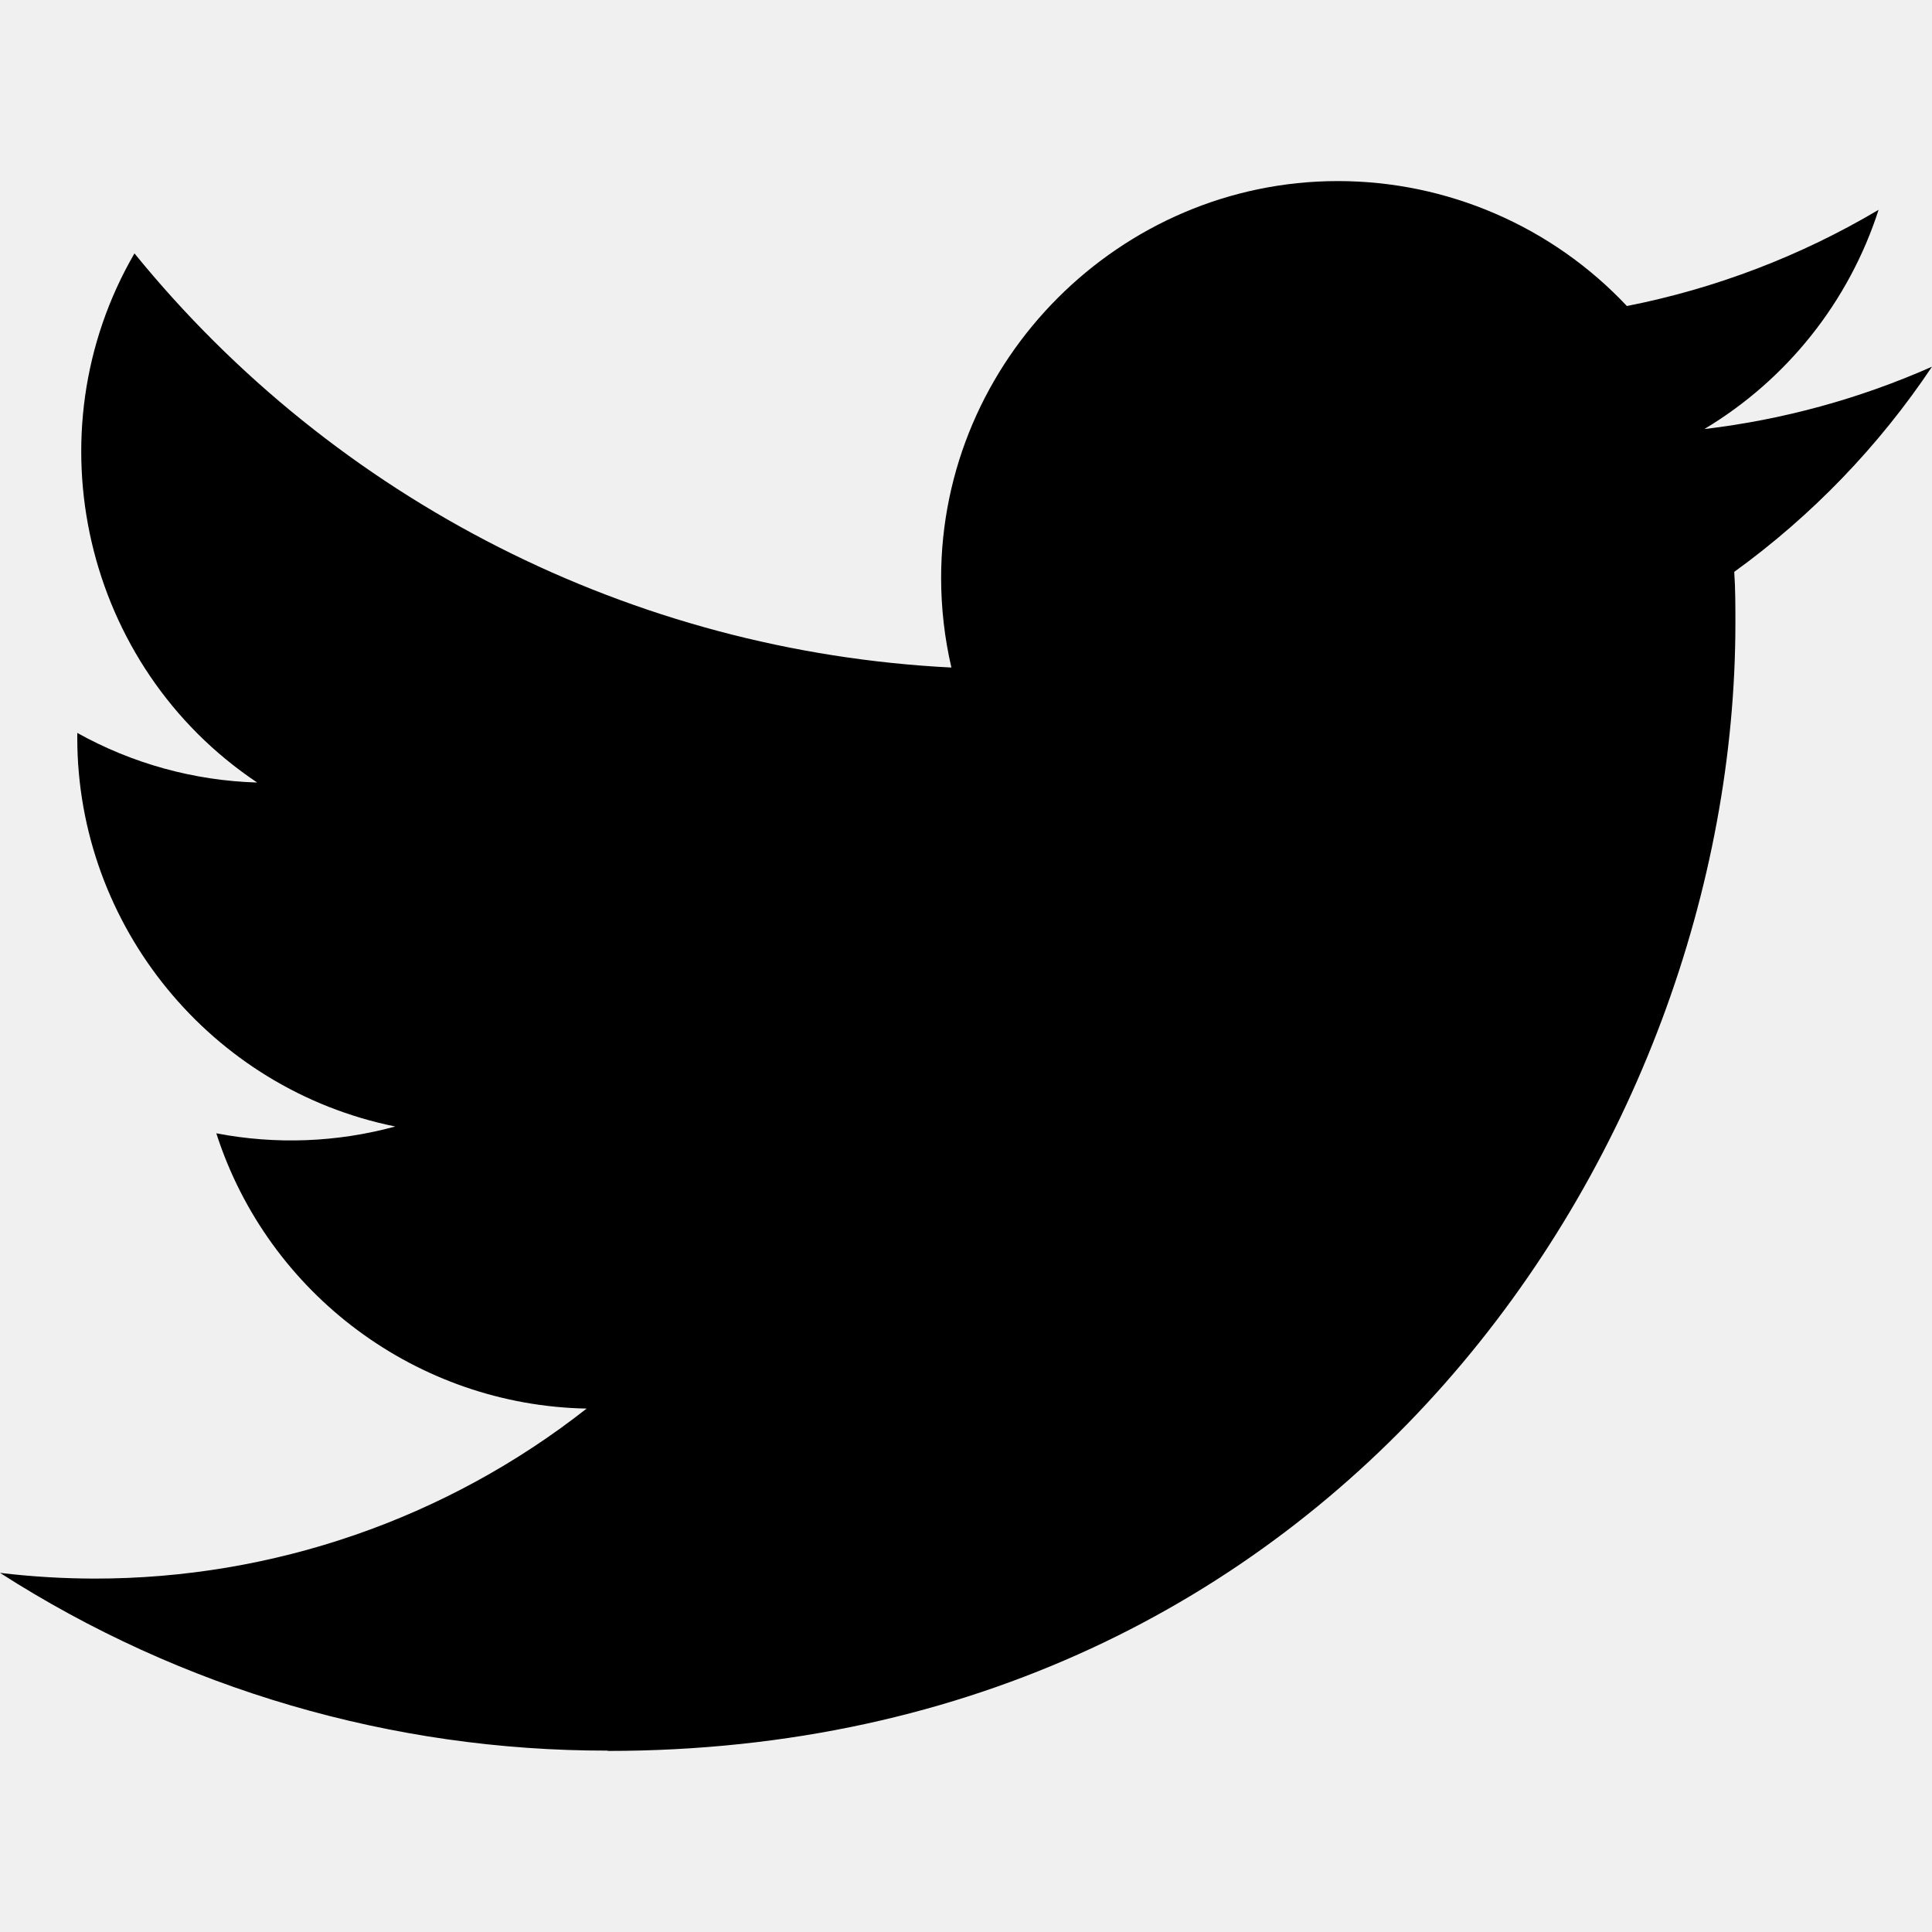
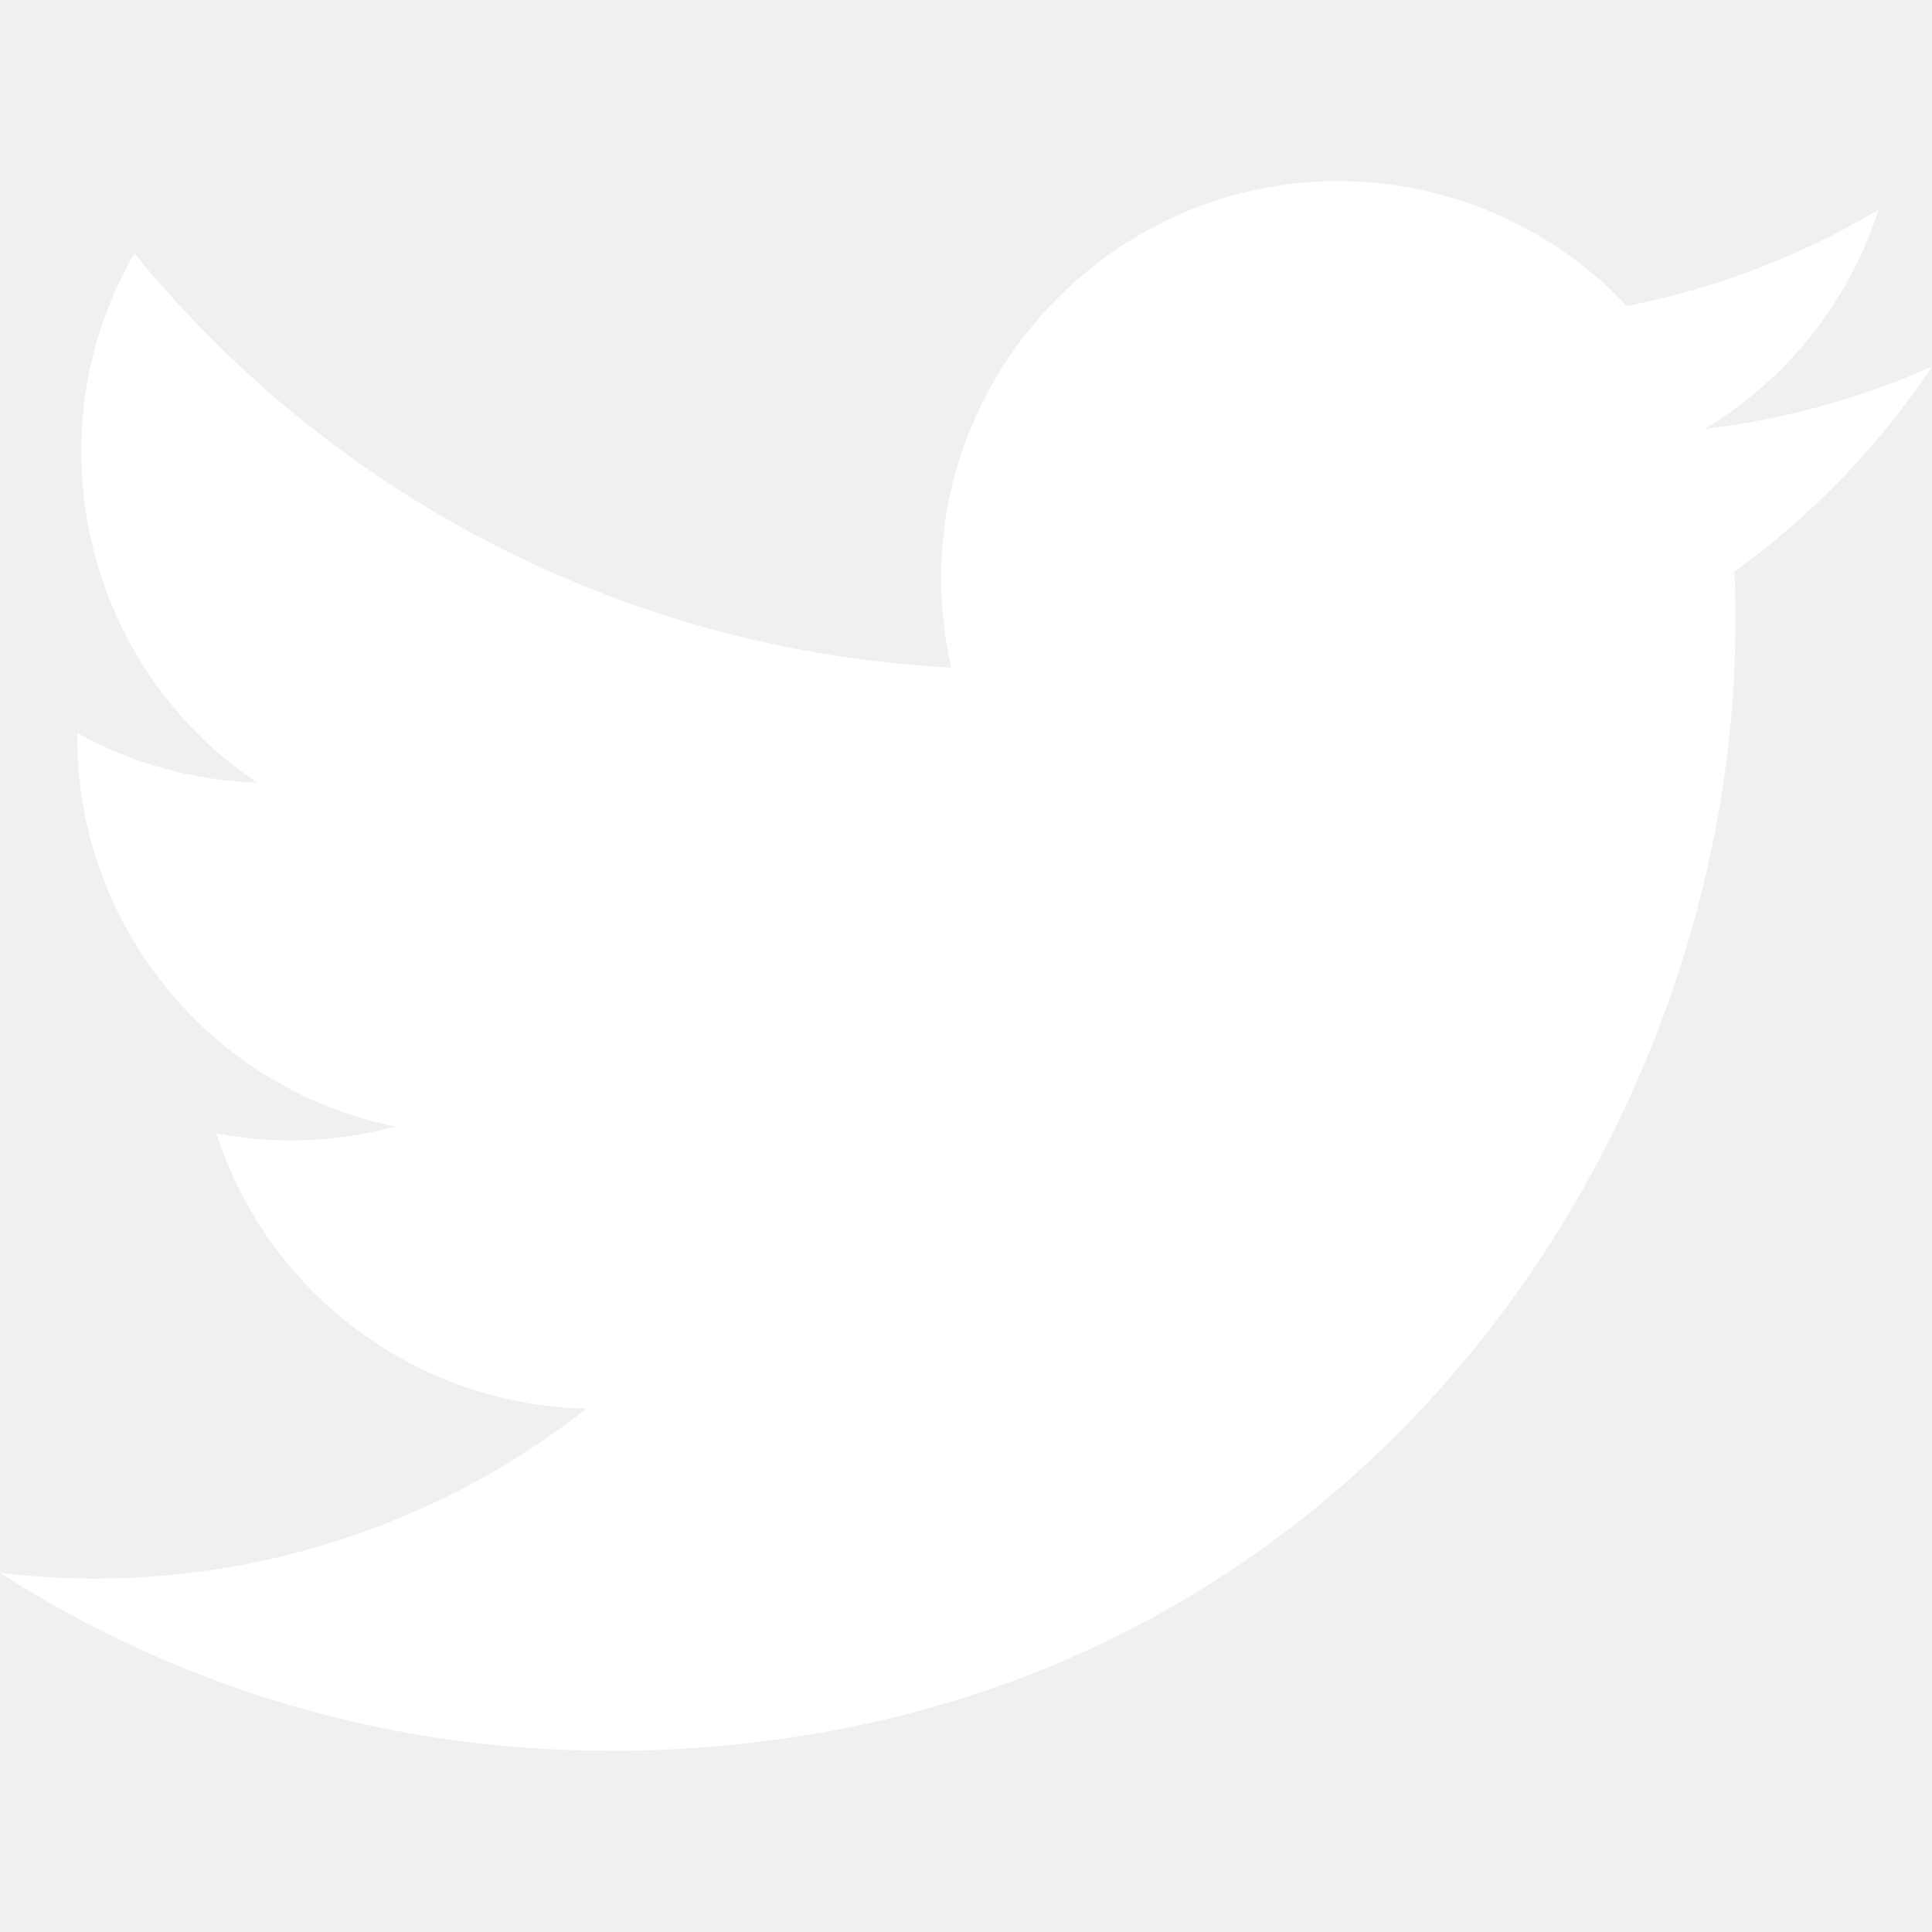
<svg xmlns="http://www.w3.org/2000/svg" height="100%" style="fill-rule:evenodd;clip-rule:evenodd;stroke-linejoin:round;stroke-miterlimit:2;" version="1.1" viewBox="0 0 512 512" width="100%" xml:space="preserve">
  <rect height="400" style="fill:none;" width="400" x="56" y="56" />
-   <path d="M161.014,464.013c193.208,0 298.885,-160.071 298.885,-298.885c0,-4.546 0,-9.072 -0.307,-13.578c20.558,-14.871 38.305,-33.282 52.408,-54.374c-19.171,8.495 -39.51,14.065 -60.334,16.527c21.924,-13.124 38.343,-33.782 46.182,-58.102c-20.619,12.235 -43.18,20.859 -66.703,25.498c-19.862,-21.121 -47.602,-33.112 -76.593,-33.112c-57.682,0 -105.145,47.464 -105.145,105.144c0,8.002 0.914,15.979 2.722,23.773c-84.418,-4.231 -163.18,-44.161 -216.494,-109.752c-27.724,47.726 -13.379,109.576 32.522,140.226c-16.715,-0.495 -33.071,-5.005 -47.677,-13.148l0,1.331c0.014,49.814 35.447,93.111 84.275,102.974c-15.464,4.217 -31.693,4.833 -47.431,1.802c13.727,42.685 53.311,72.108 98.14,72.95c-37.19,29.227 -83.157,45.103 -130.458,45.056c-8.358,-0.016 -16.708,-0.522 -25.006,-1.516c48.034,30.825 103.94,47.18 161.014,47.104" style="fill:##3d405b;fill-rule:nonzero;" />
+   <path d="M161.014,464.013c193.208,0 298.885,-160.071 298.885,-298.885c0,-4.546 0,-9.072 -0.307,-13.578c20.558,-14.871 38.305,-33.282 52.408,-54.374c-19.171,8.495 -39.51,14.065 -60.334,16.527c21.924,-13.124 38.343,-33.782 46.182,-58.102c-20.619,12.235 -43.18,20.859 -66.703,25.498c-19.862,-21.121 -47.602,-33.112 -76.593,-33.112c-57.682,0 -105.145,47.464 -105.145,105.144c0,8.002 0.914,15.979 2.722,23.773c-84.418,-4.231 -163.18,-44.161 -216.494,-109.752c-27.724,47.726 -13.379,109.576 32.522,140.226c-16.715,-0.495 -33.071,-5.005 -47.677,-13.148l0,1.331c0.014,49.814 35.447,93.111 84.275,102.974c-15.464,4.217 -31.693,4.833 -47.431,1.802c13.727,42.685 53.311,72.108 98.14,72.95c-37.19,29.227 -83.157,45.103 -130.458,45.056c-8.358,-0.016 -16.708,-0.522 -25.006,-1.516c48.034,30.825 103.94,47.18 161.014,47.104" style="fill:white;fill-rule:nonzero;" />
</svg>
